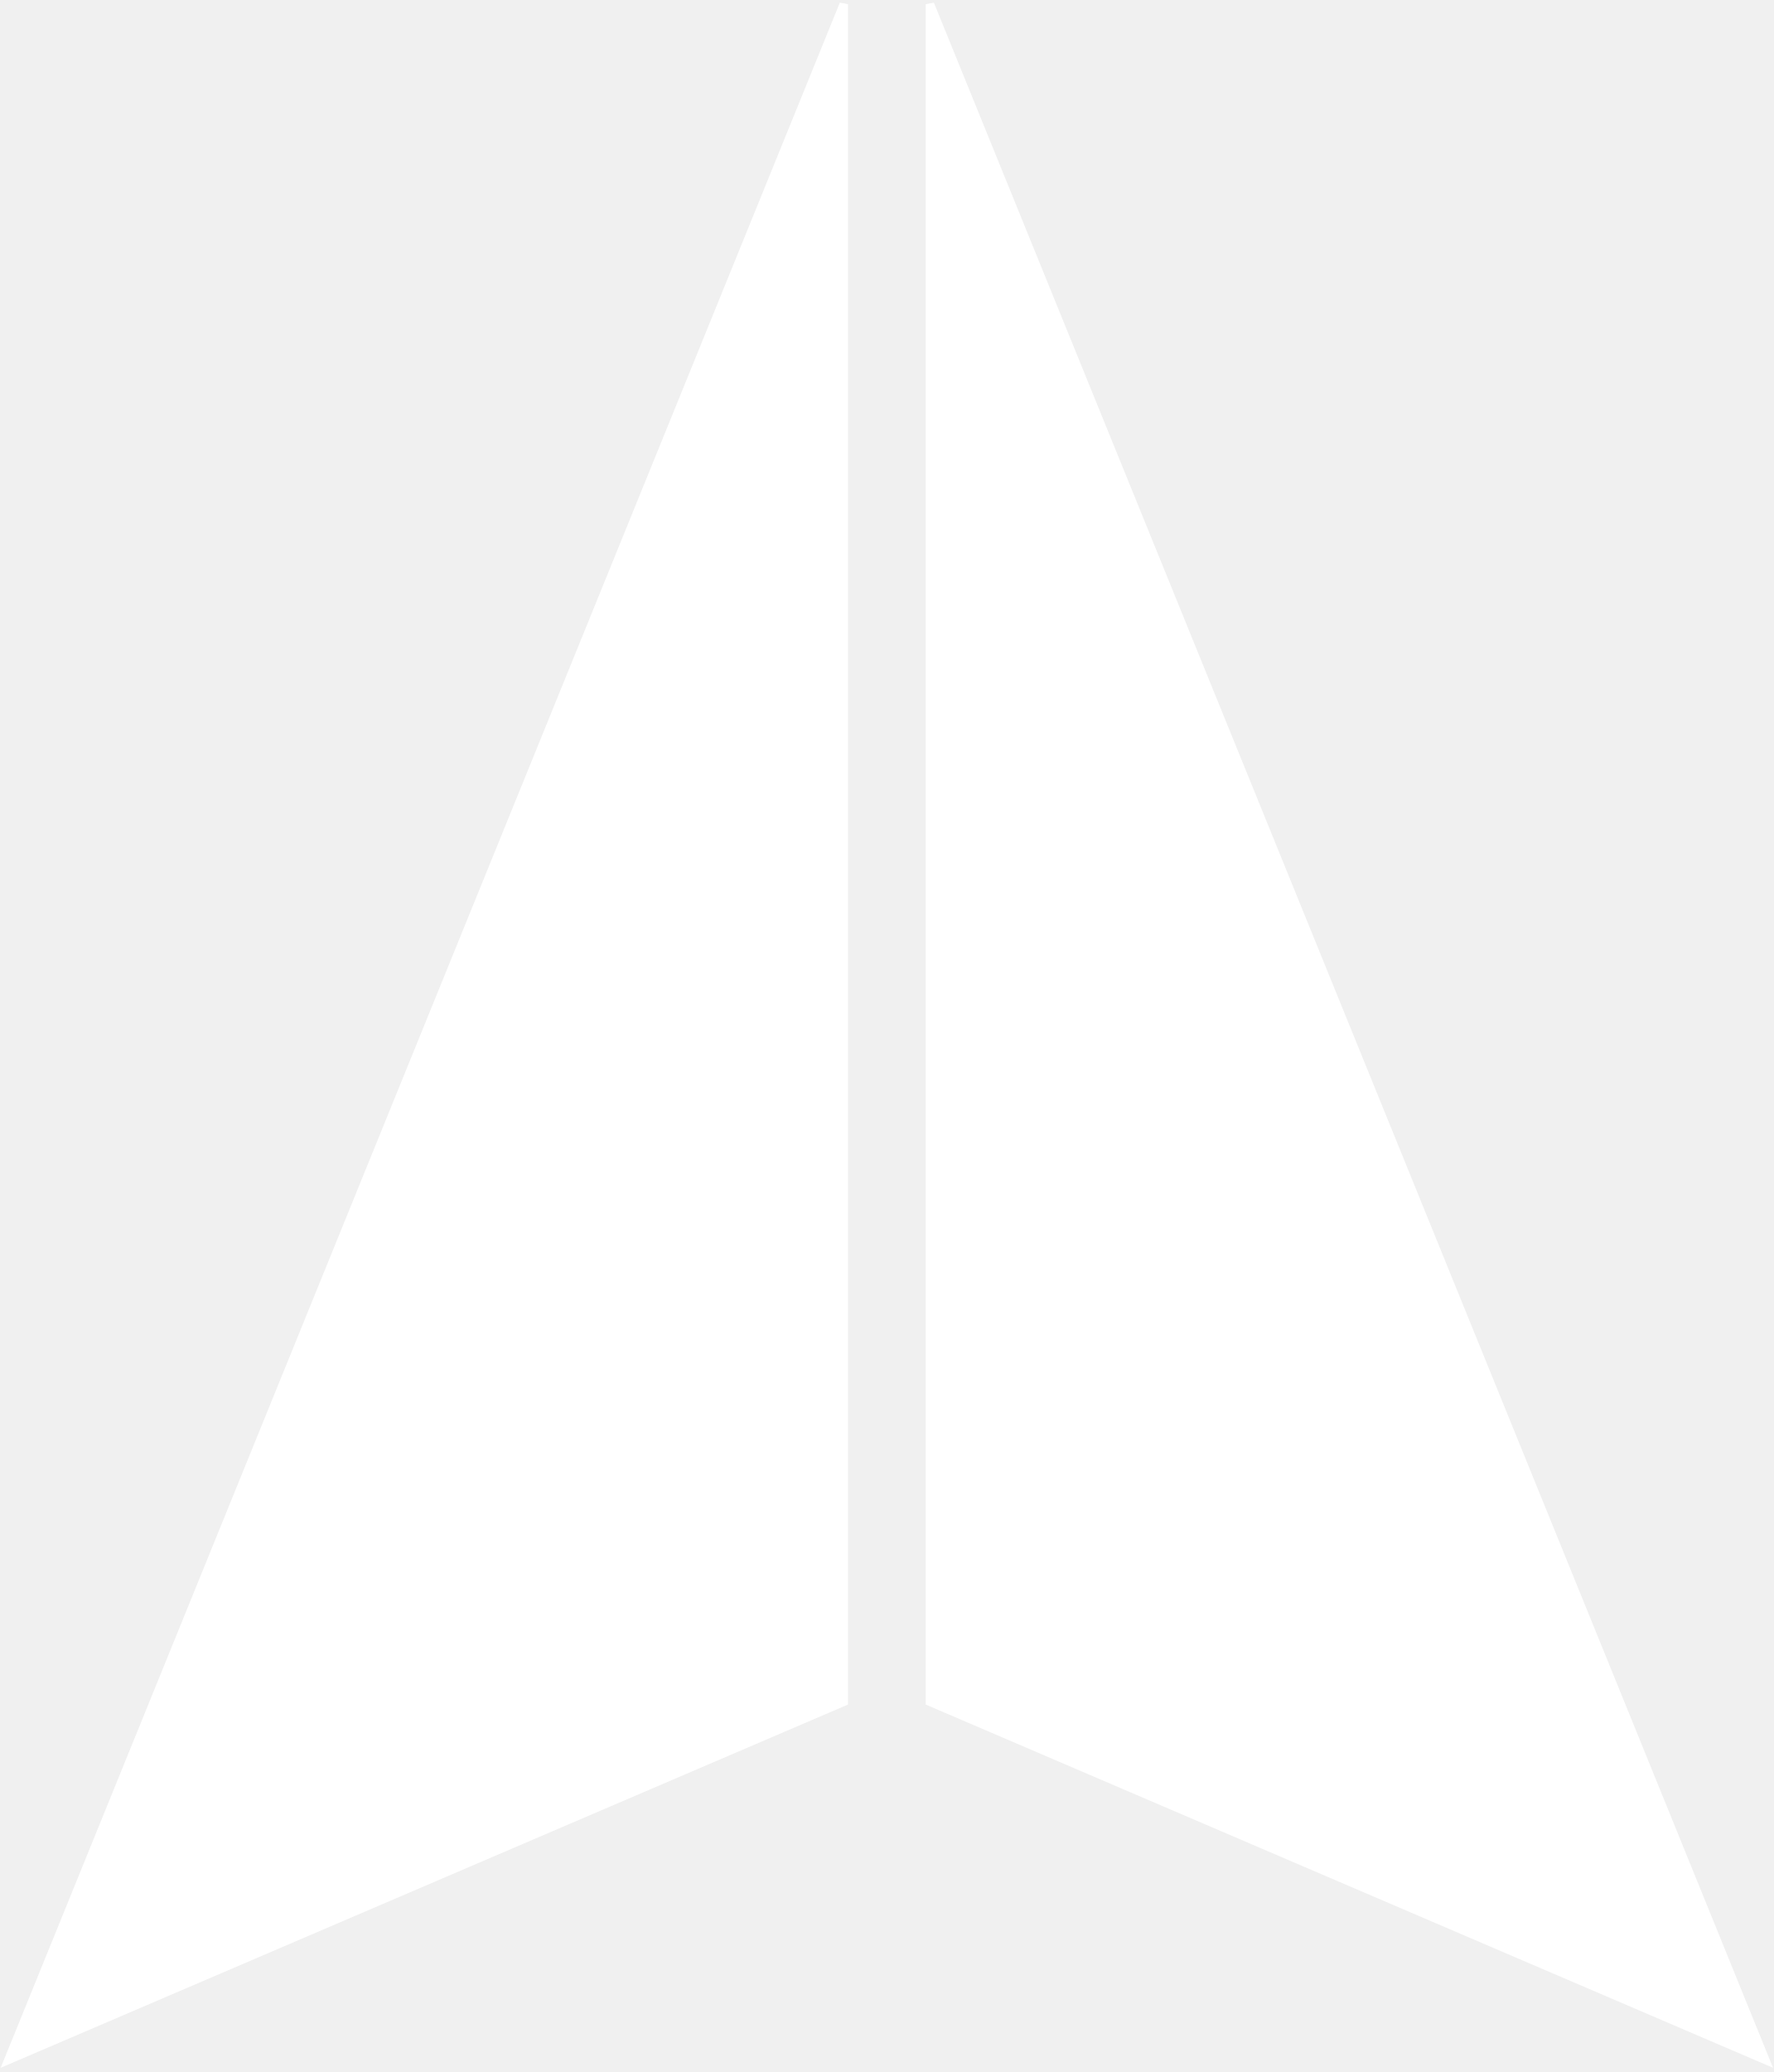
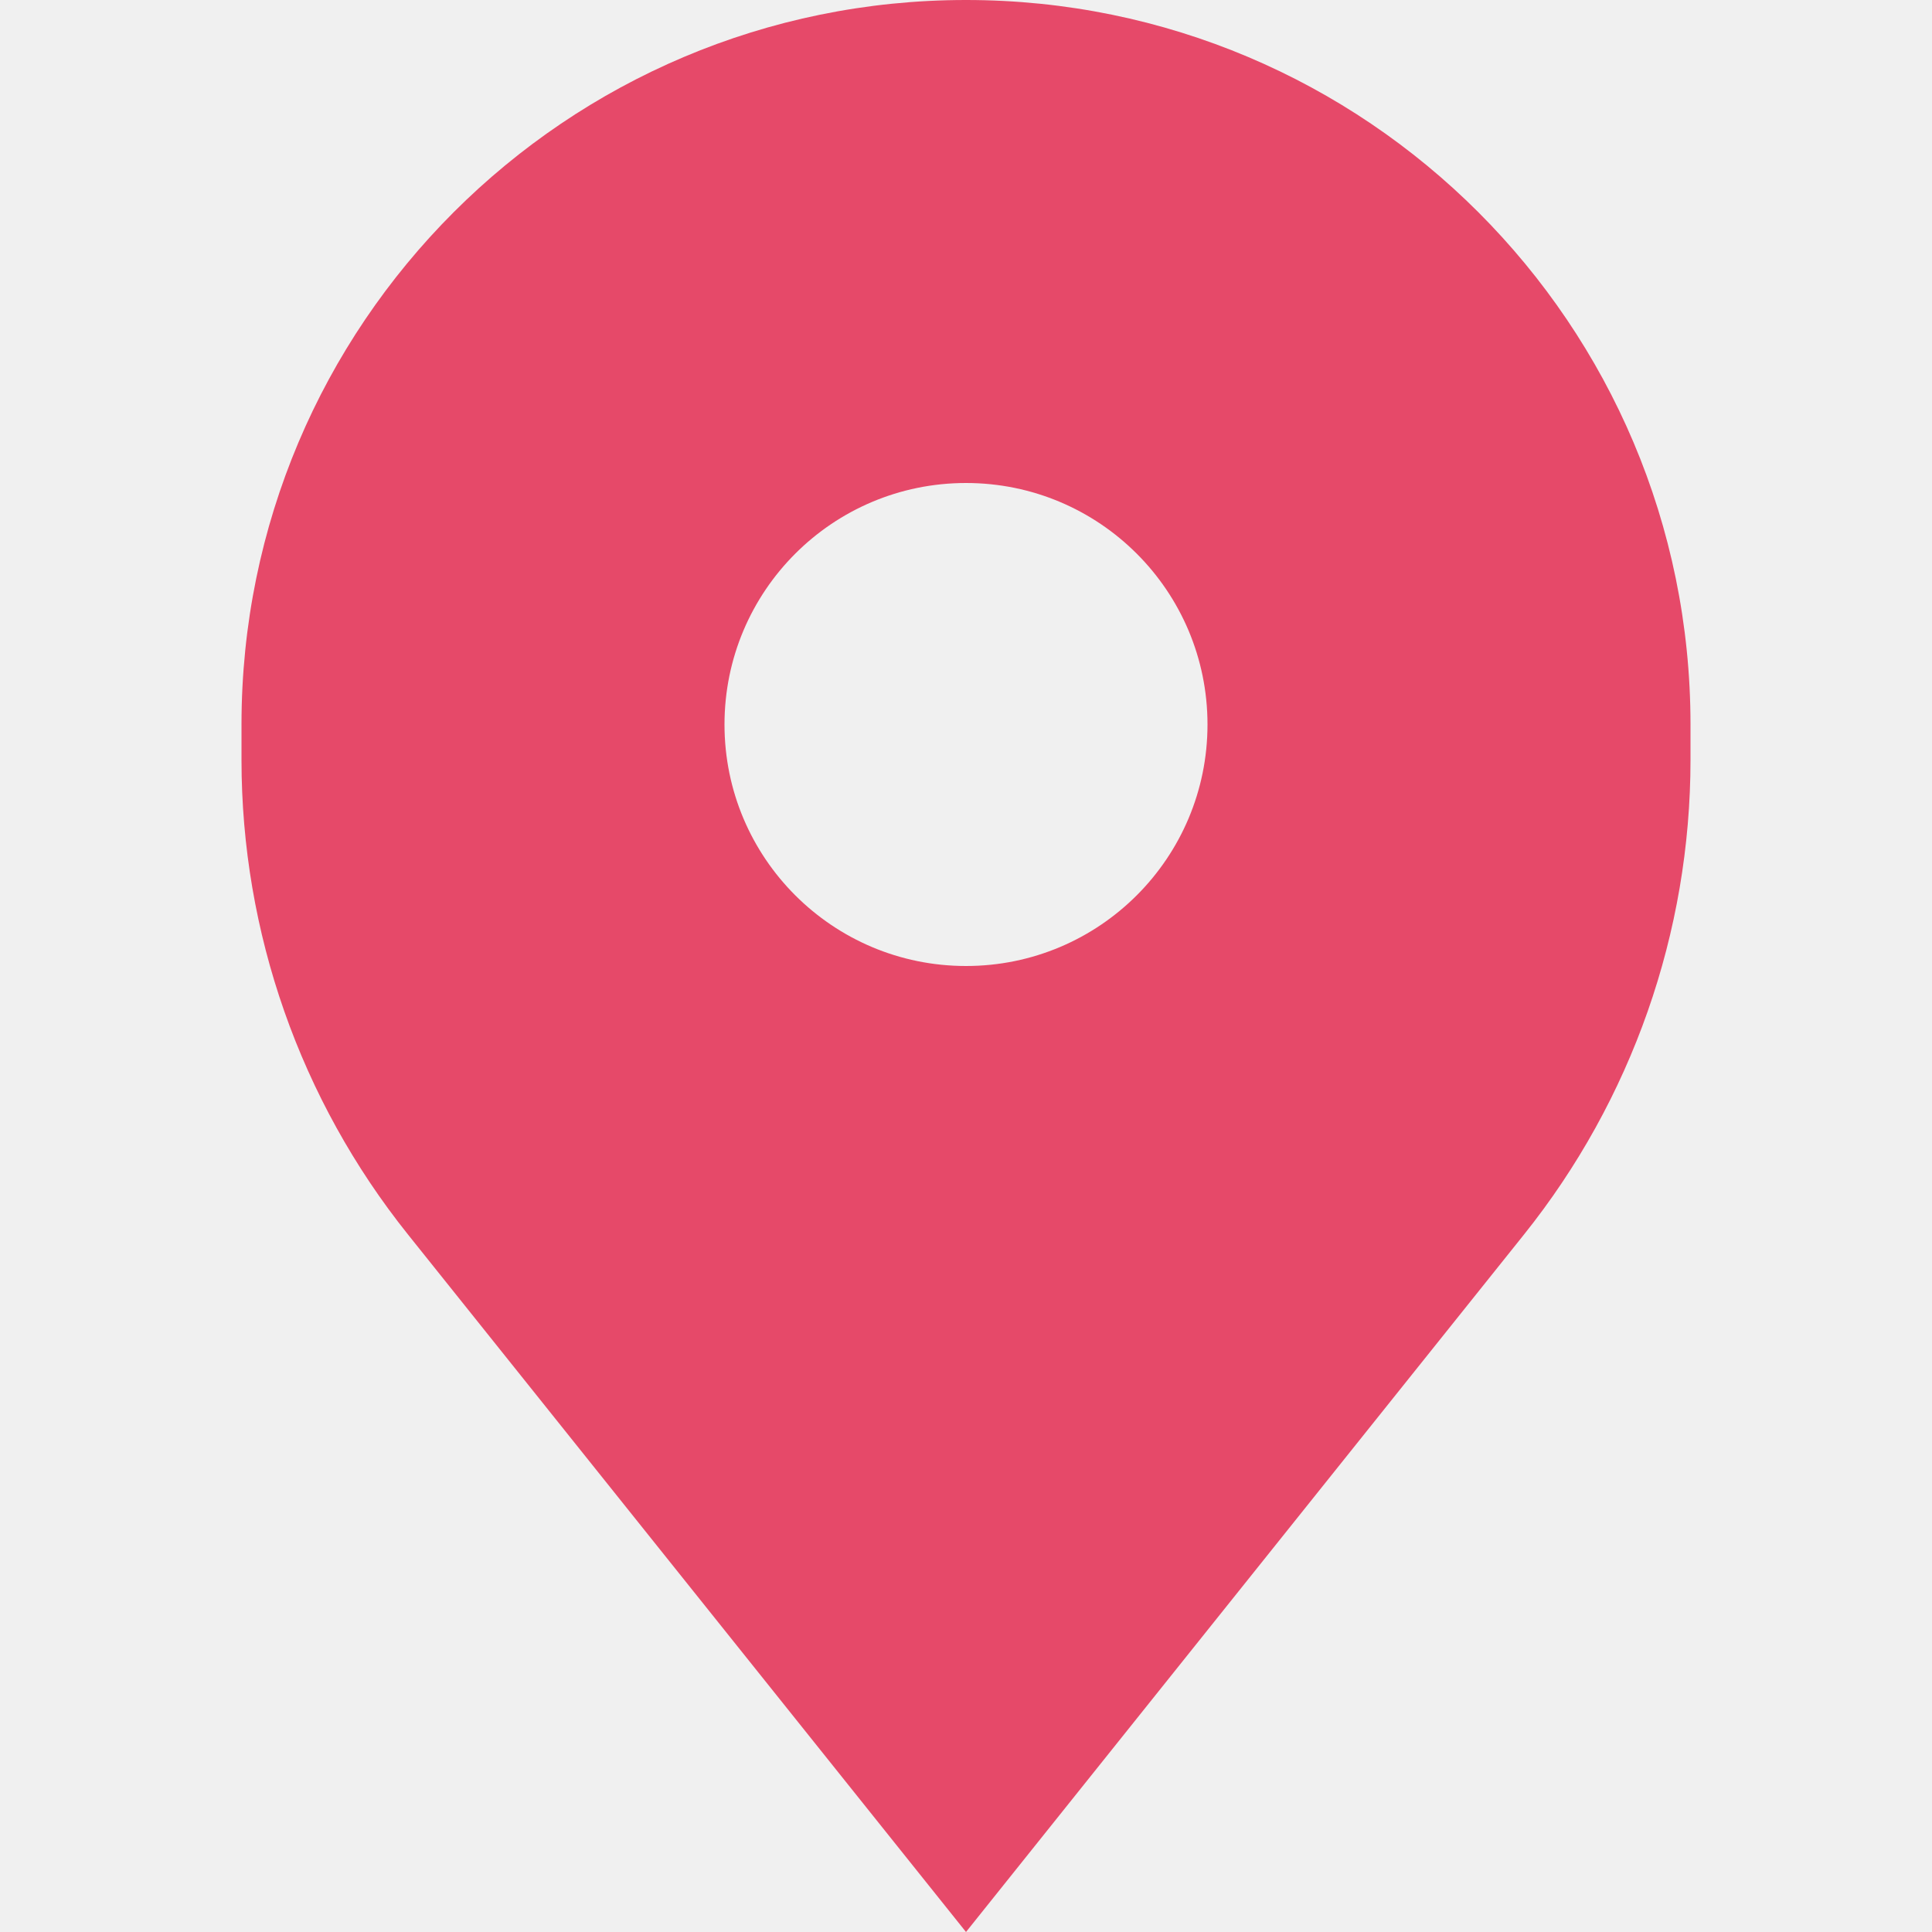
- <svg xmlns="http://www.w3.org/2000/svg" width="417" height="487" viewBox="0 0 417 487" fill="none">
-   <path d="M198.37 1L2 484.132L198.37 399.974V1Z" fill="#FFFFFF" stroke="white" stroke-width="2" />
-   <path d="M218.63 1L415 484.132L218.63 399.974V1Z" fill="#FFFFFF" stroke="white" stroke-width="2" />
+ <svg xmlns="http://www.w3.org/2000/svg" width="400px" height="400px" viewBox="0 0 16 16" fill="none">
+   <path fill-rule="evenodd" clip-rule="evenodd" d="M3.379 10.224L8 16L12.621 10.224C13.514 9.108 14 7.722 14 6.293V6C14 2.686 11.314 0 8 0C4.686 0 2 2.686 2 6V6.293C2 7.722 2.486 9.108 3.379 10.224ZM8 8C9.105 8 10 7.105 10 6C10 4.895 9.105 4 8 4C6.895 4 6 4.895 6 6C6 7.105 6.895 8 8 8Z" fill="#e64969" />
</svg>
